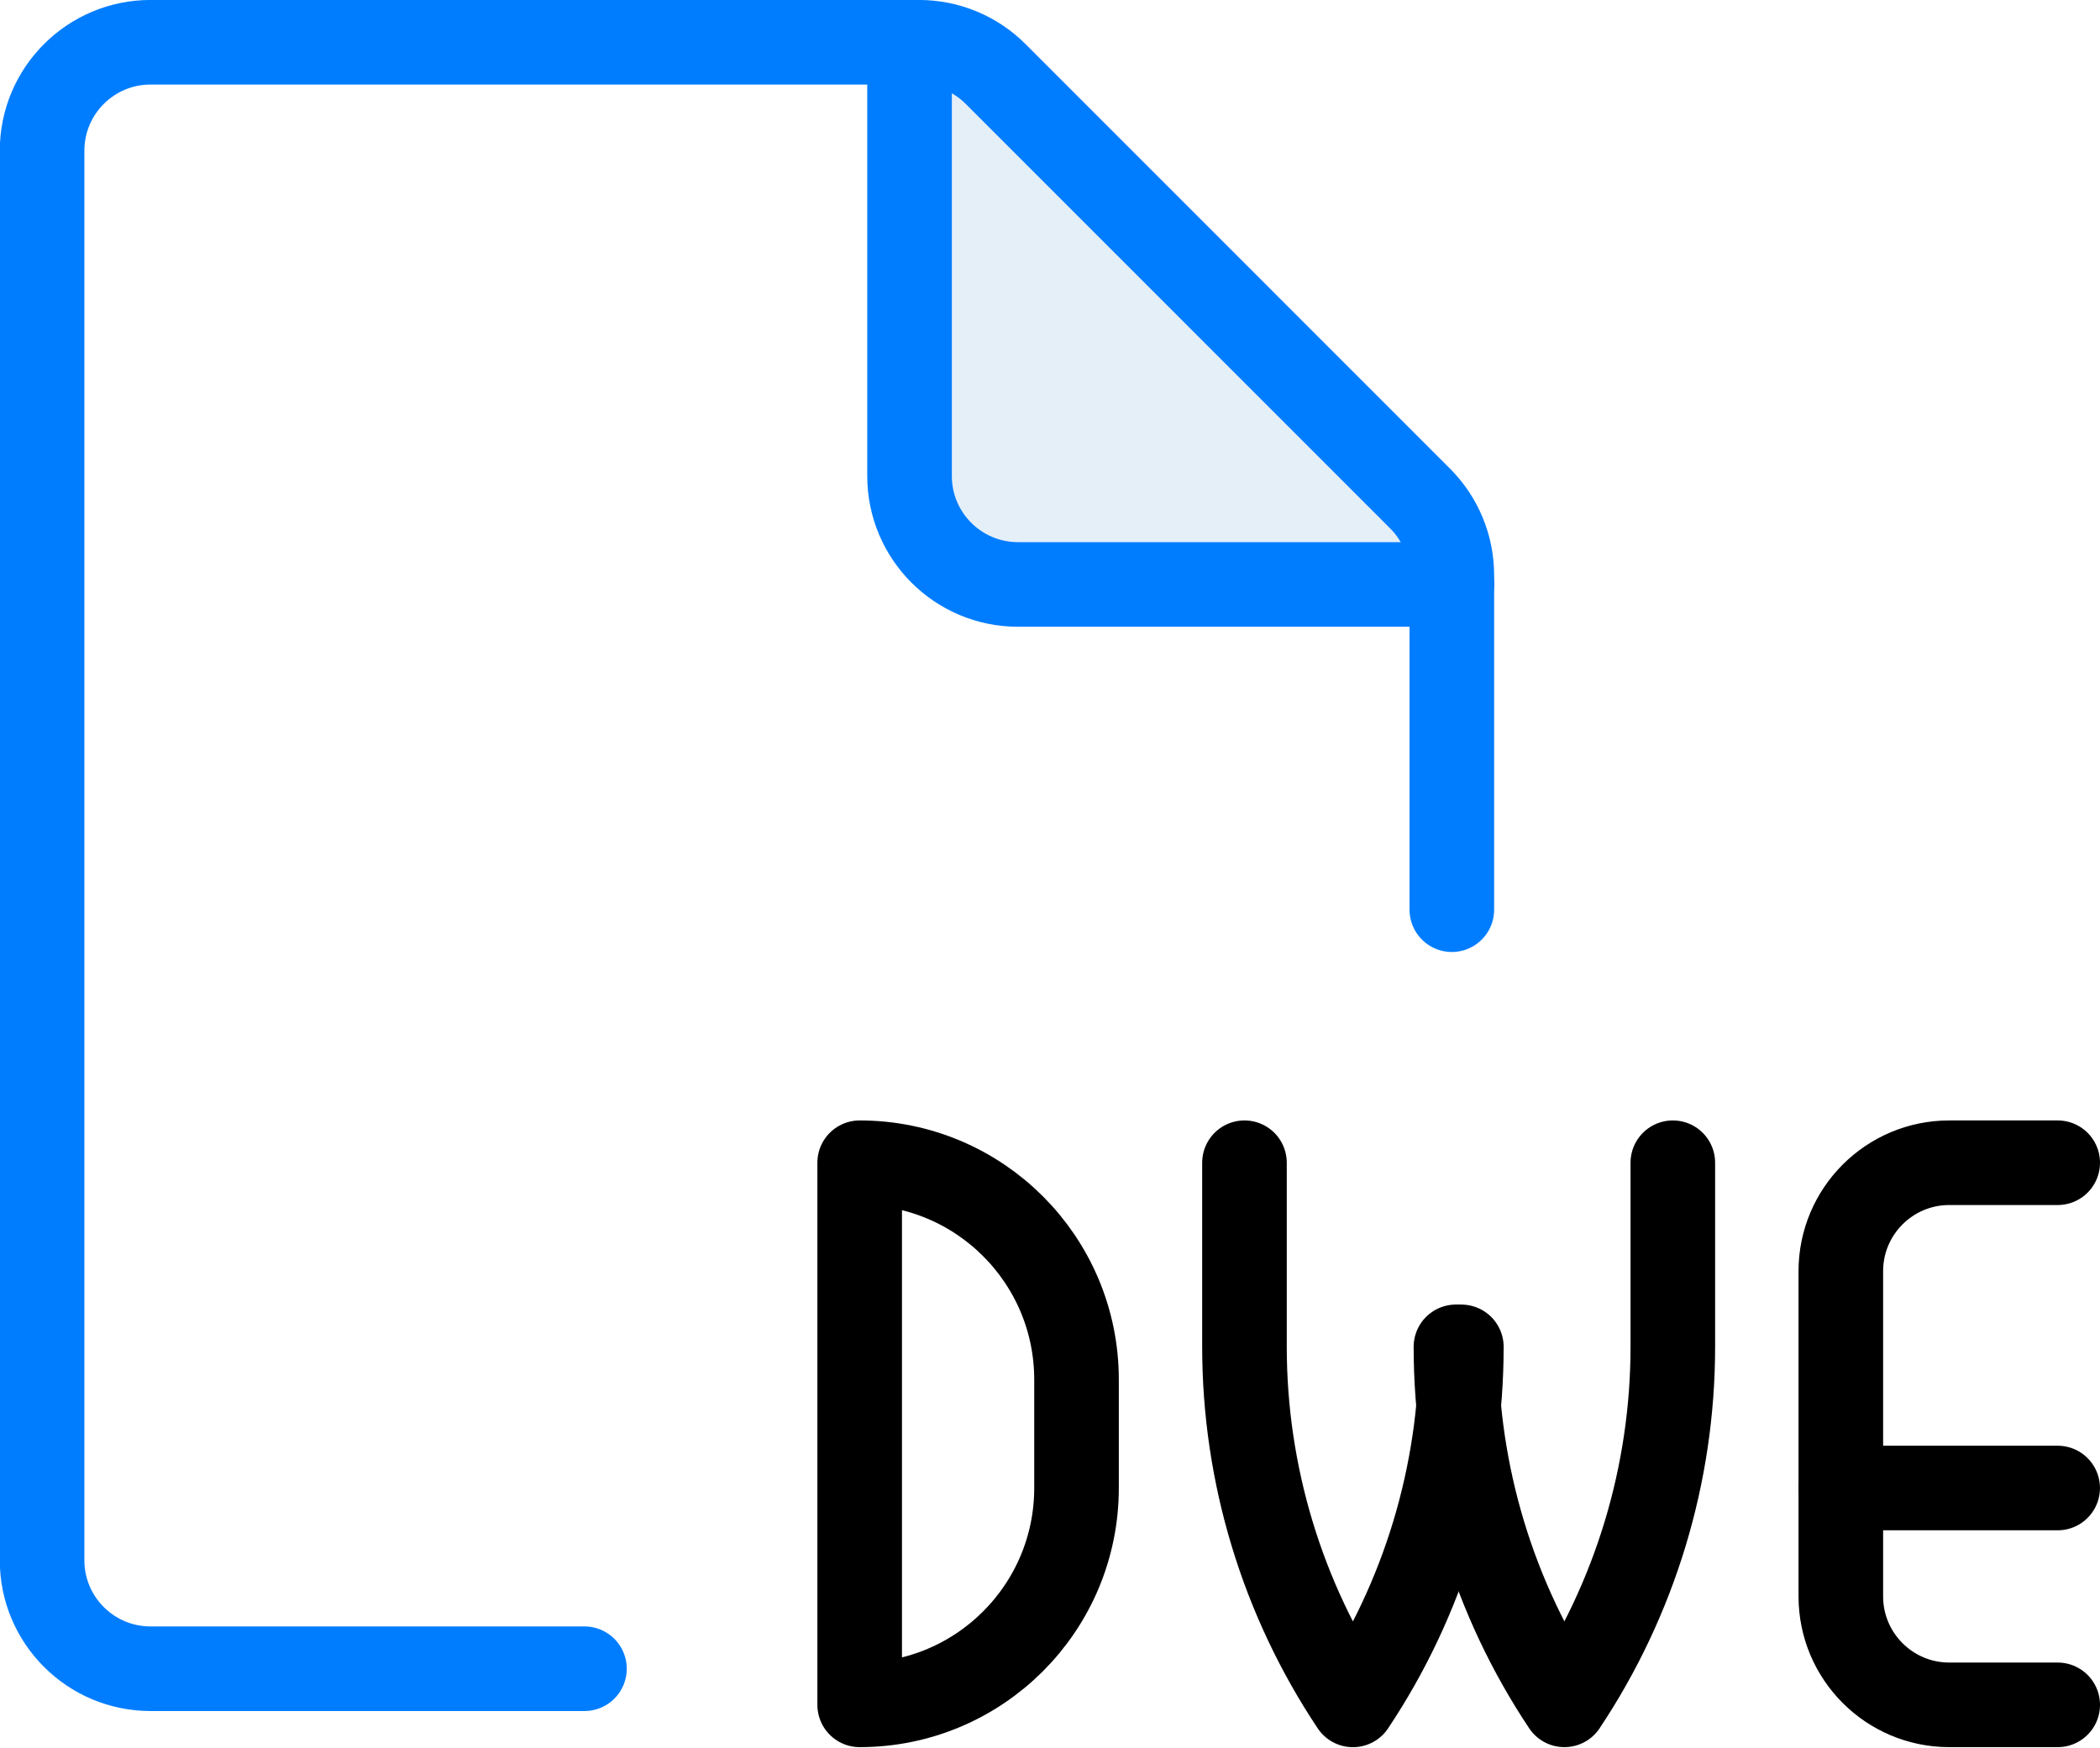
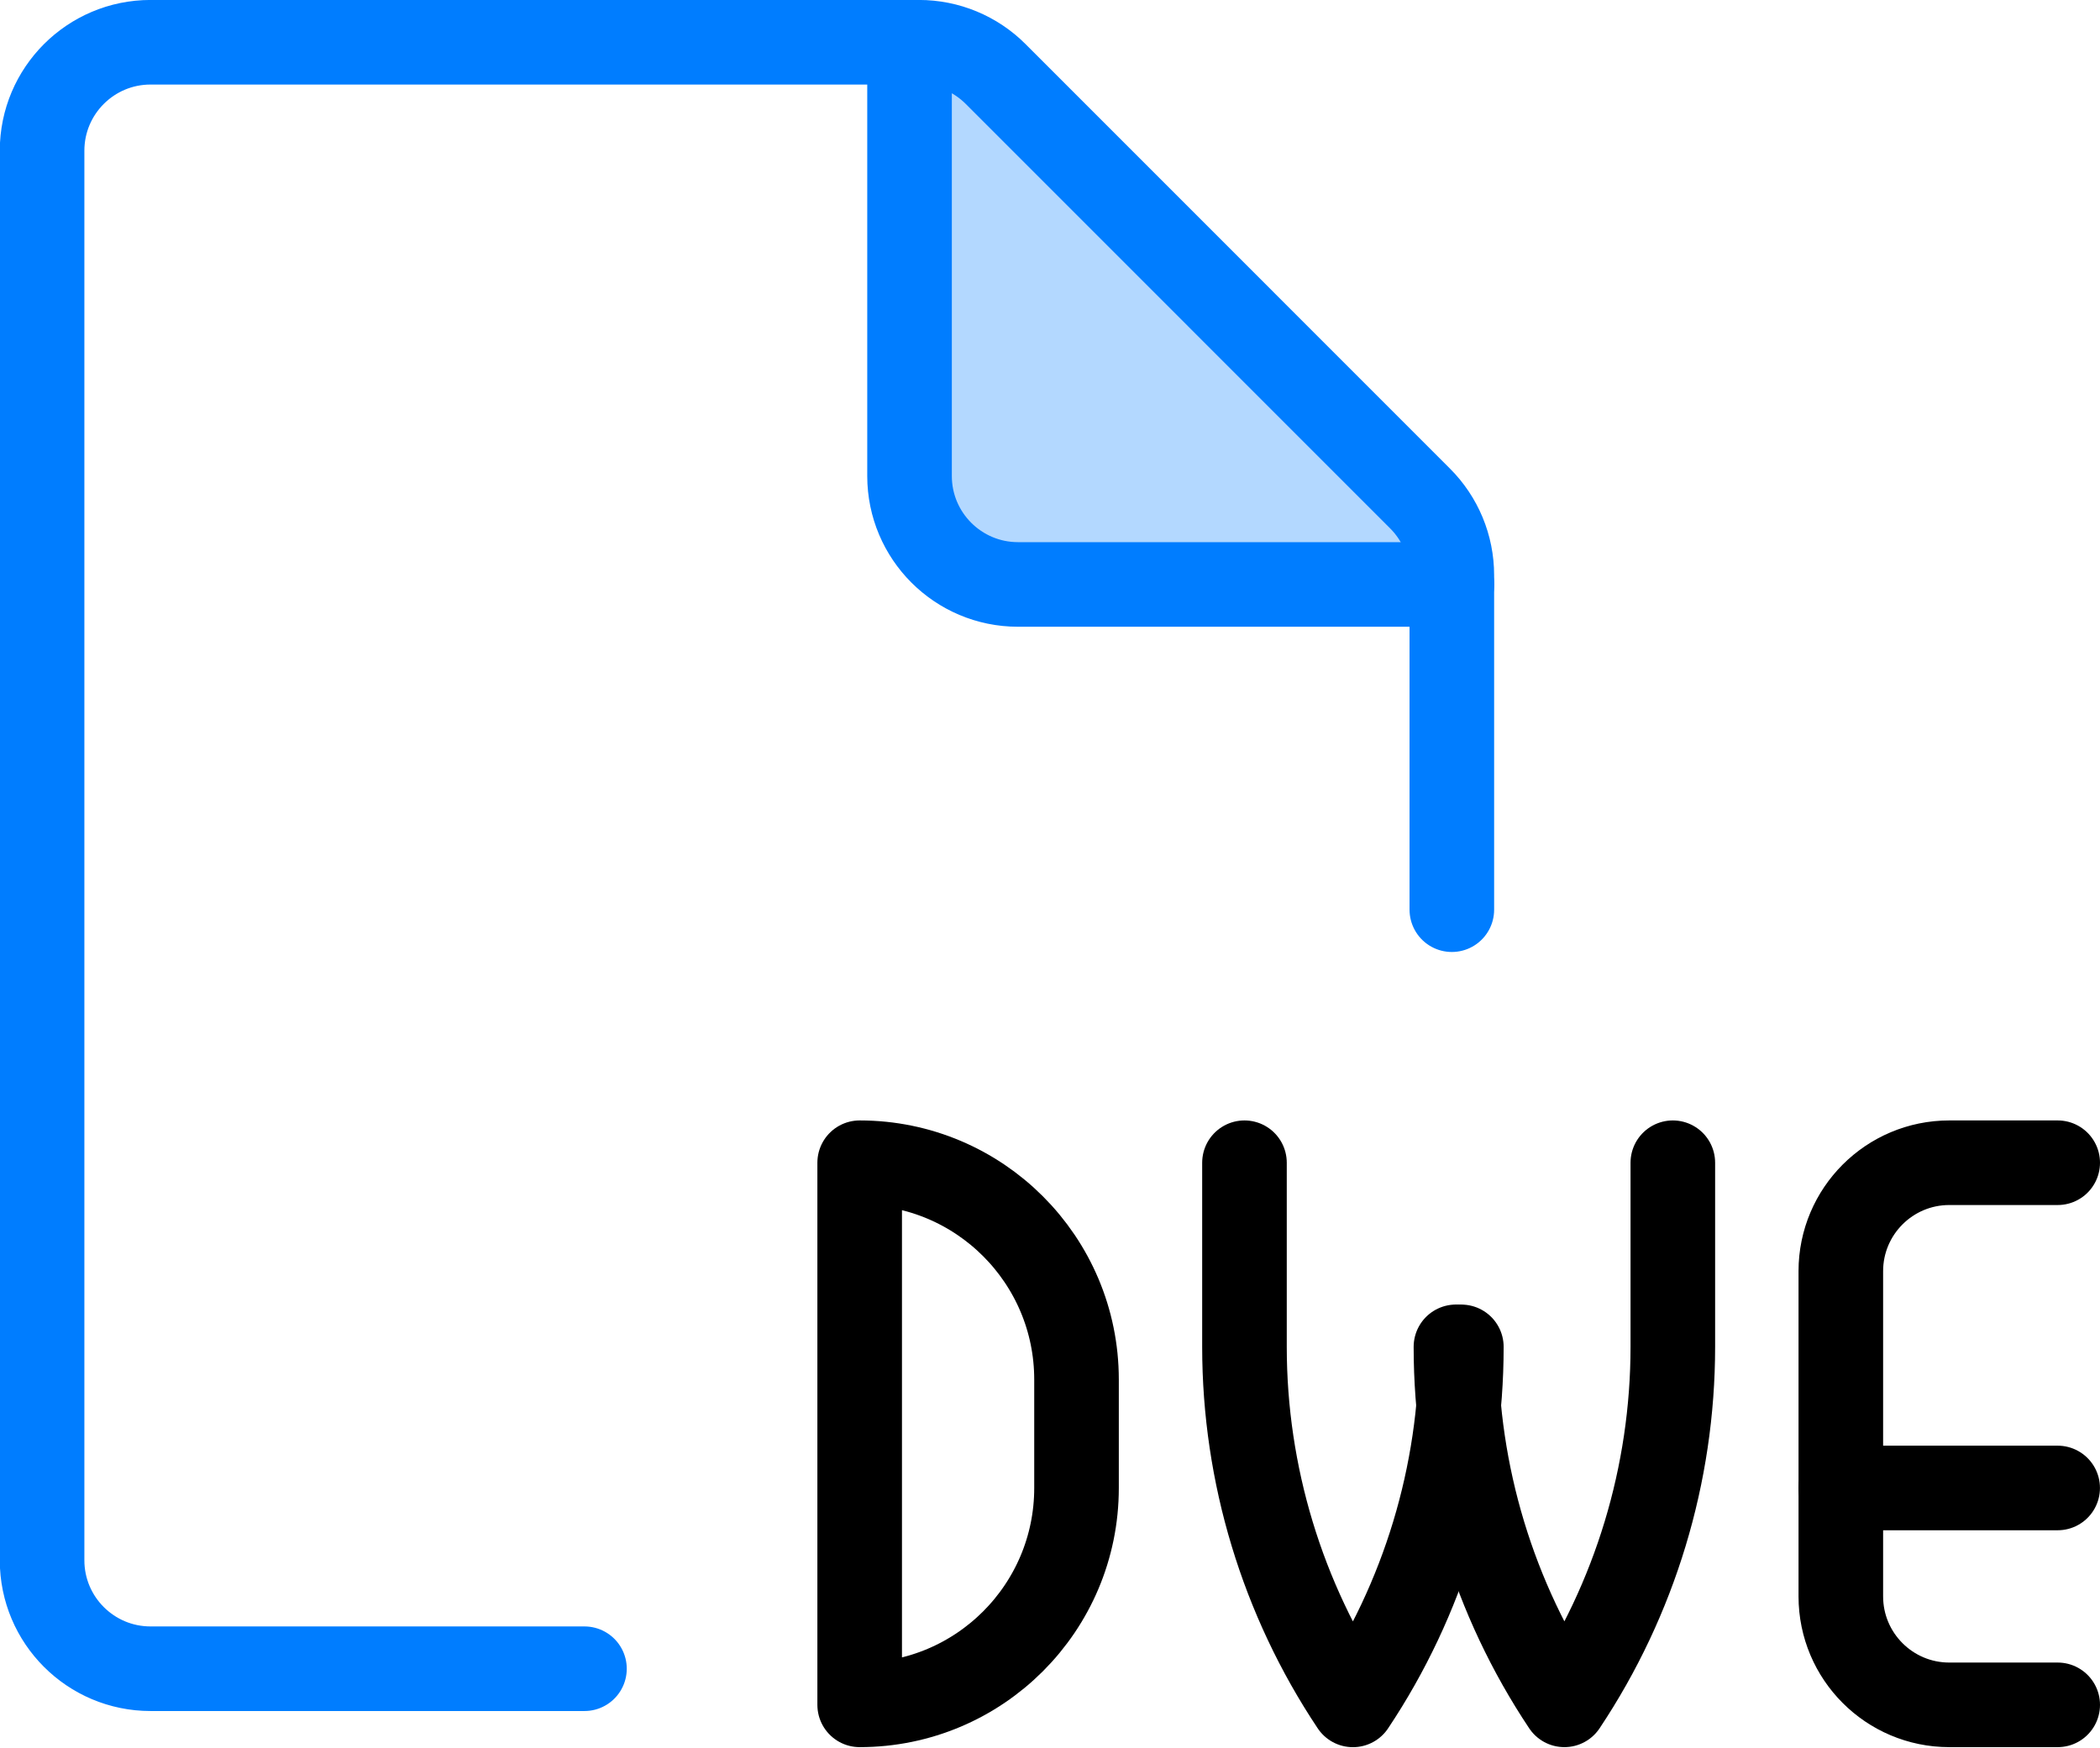
<svg xmlns="http://www.w3.org/2000/svg" width="49.652" height="41.311" viewBox="0 0 49.652 41.311">
  <g id="illustration" transform="translate(-342.741 -2220.75)">
-     <path id="Контур_616" data-name="Контур 616" d="M367.628 2234.569h9.644l-.648-1.713-11.124-11.016h-1.462v11.016l1.462 1.27z" fill="#e4eff8" />
+     <path id="Контур_616" data-name="Контур 616" d="M367.628 2234.569h9.644l-.648-1.713-11.124-11.016h-1.462v11.016l1.462 1.27z" fill="#007dff" opacity=".3" />
    <path id="Shape_1383" data-name="Shape 1383" d="M356.56 2260.206H346.3a2.565 2.565 0 01-2.564-2.564v-33.329a2.565 2.565 0 012.564-2.564h18.17a2.56 2.56 0 011.813.752l10.033 10.035a2.56 2.56 0 01.752 1.813v7.91" fill="none" stroke="#007dff" stroke-linecap="round" stroke-linejoin="round" stroke-width="2" />
    <path id="Shape_1384" data-name="Shape 1384" d="M377.07 2234.569h-10.26a2.565 2.565 0 01-2.564-2.564v-10.255" fill="none" stroke="#007dff" stroke-linecap="round" stroke-linejoin="round" stroke-width="2" />
-     <path id="Shape_1325" data-name="Shape 1325" d="M372.165 2248.242v4.354a15.261 15.261 0 002.564 8.465 15.261 15.261 0 002.564-8.465" fill="none" stroke="currentColor" stroke-linecap="round" stroke-linejoin="round" stroke-width="2" />
-     <path id="Shape_1325-2" data-name="Shape 1325" d="M382.293 2248.242v4.353a15.259 15.259 0 01-2.564 8.465 15.259 15.259 0 01-2.564-8.465" fill="none" stroke="currentColor" stroke-linecap="round" stroke-linejoin="round" stroke-width="2" />
-     <path id="Shape_1650" data-name="Shape 1650" d="M363.067 2261.06a5.127 5.127 0 005.127-5.127v-2.564a5.127 5.127 0 00-5.127-5.127z" fill="none" stroke="currentColor" stroke-linecap="round" stroke-linejoin="round" stroke-width="2" />
-     <path id="Shape_1348" data-name="Shape 1348" d="M391.393 2261.06h-2.564a2.565 2.565 0 01-2.564-2.564v-7.691a2.565 2.565 0 012.564-2.563h2.564" fill="none" stroke="currentColor" stroke-linecap="round" stroke-linejoin="round" stroke-width="2" />
-     <path id="Shape_1349" data-name="Shape 1349" d="M386.265 2255.933h5.127" fill="none" stroke="currentColor" stroke-linecap="round" stroke-linejoin="round" stroke-width="2" />
+     <g id="Сгруппировать_758" data-name="Сгруппировать 758" fill="none" stroke="currentColor" stroke-linecap="round" stroke-linejoin="round" stroke-width="2">
+       <path id="Shape_1325" data-name="Shape 1325" d="M359.5 2181.25v4.354a15.261 15.261 0 002.564 8.465 15.261 15.261 0 002.564-8.465" transform="translate(12.665 66.992)" />
+       <path id="Shape_1325-2" data-name="Shape 1325" d="M364.628 2181.25v4.353a15.259 15.259 0 01-2.564 8.465 15.259 15.259 0 01-2.564-8.465" transform="translate(17.665 66.992)" />
+       <path id="Shape_1650" data-name="Shape 1650" d="M495.25 2489.568a5.127 5.127 0 005.127-5.127v-2.564a5.127 5.127 0 00-5.127-5.127z" transform="translate(-132.183 -228.508)" />
+       <path id="Shape_1348" data-name="Shape 1348" d="M604.627 2196.318h-2.564a2.565 2.565 0 01-2.564-2.564v-7.691a2.565 2.565 0 012.564-2.563h2.564" transform="translate(-213.234 64.742)" />
+       <path id="Shape_1349" data-name="Shape 1349" d="M599.5 2188h5.127" transform="translate(-213.235 67.932)" />
+     </g>
  </g>
</svg>
